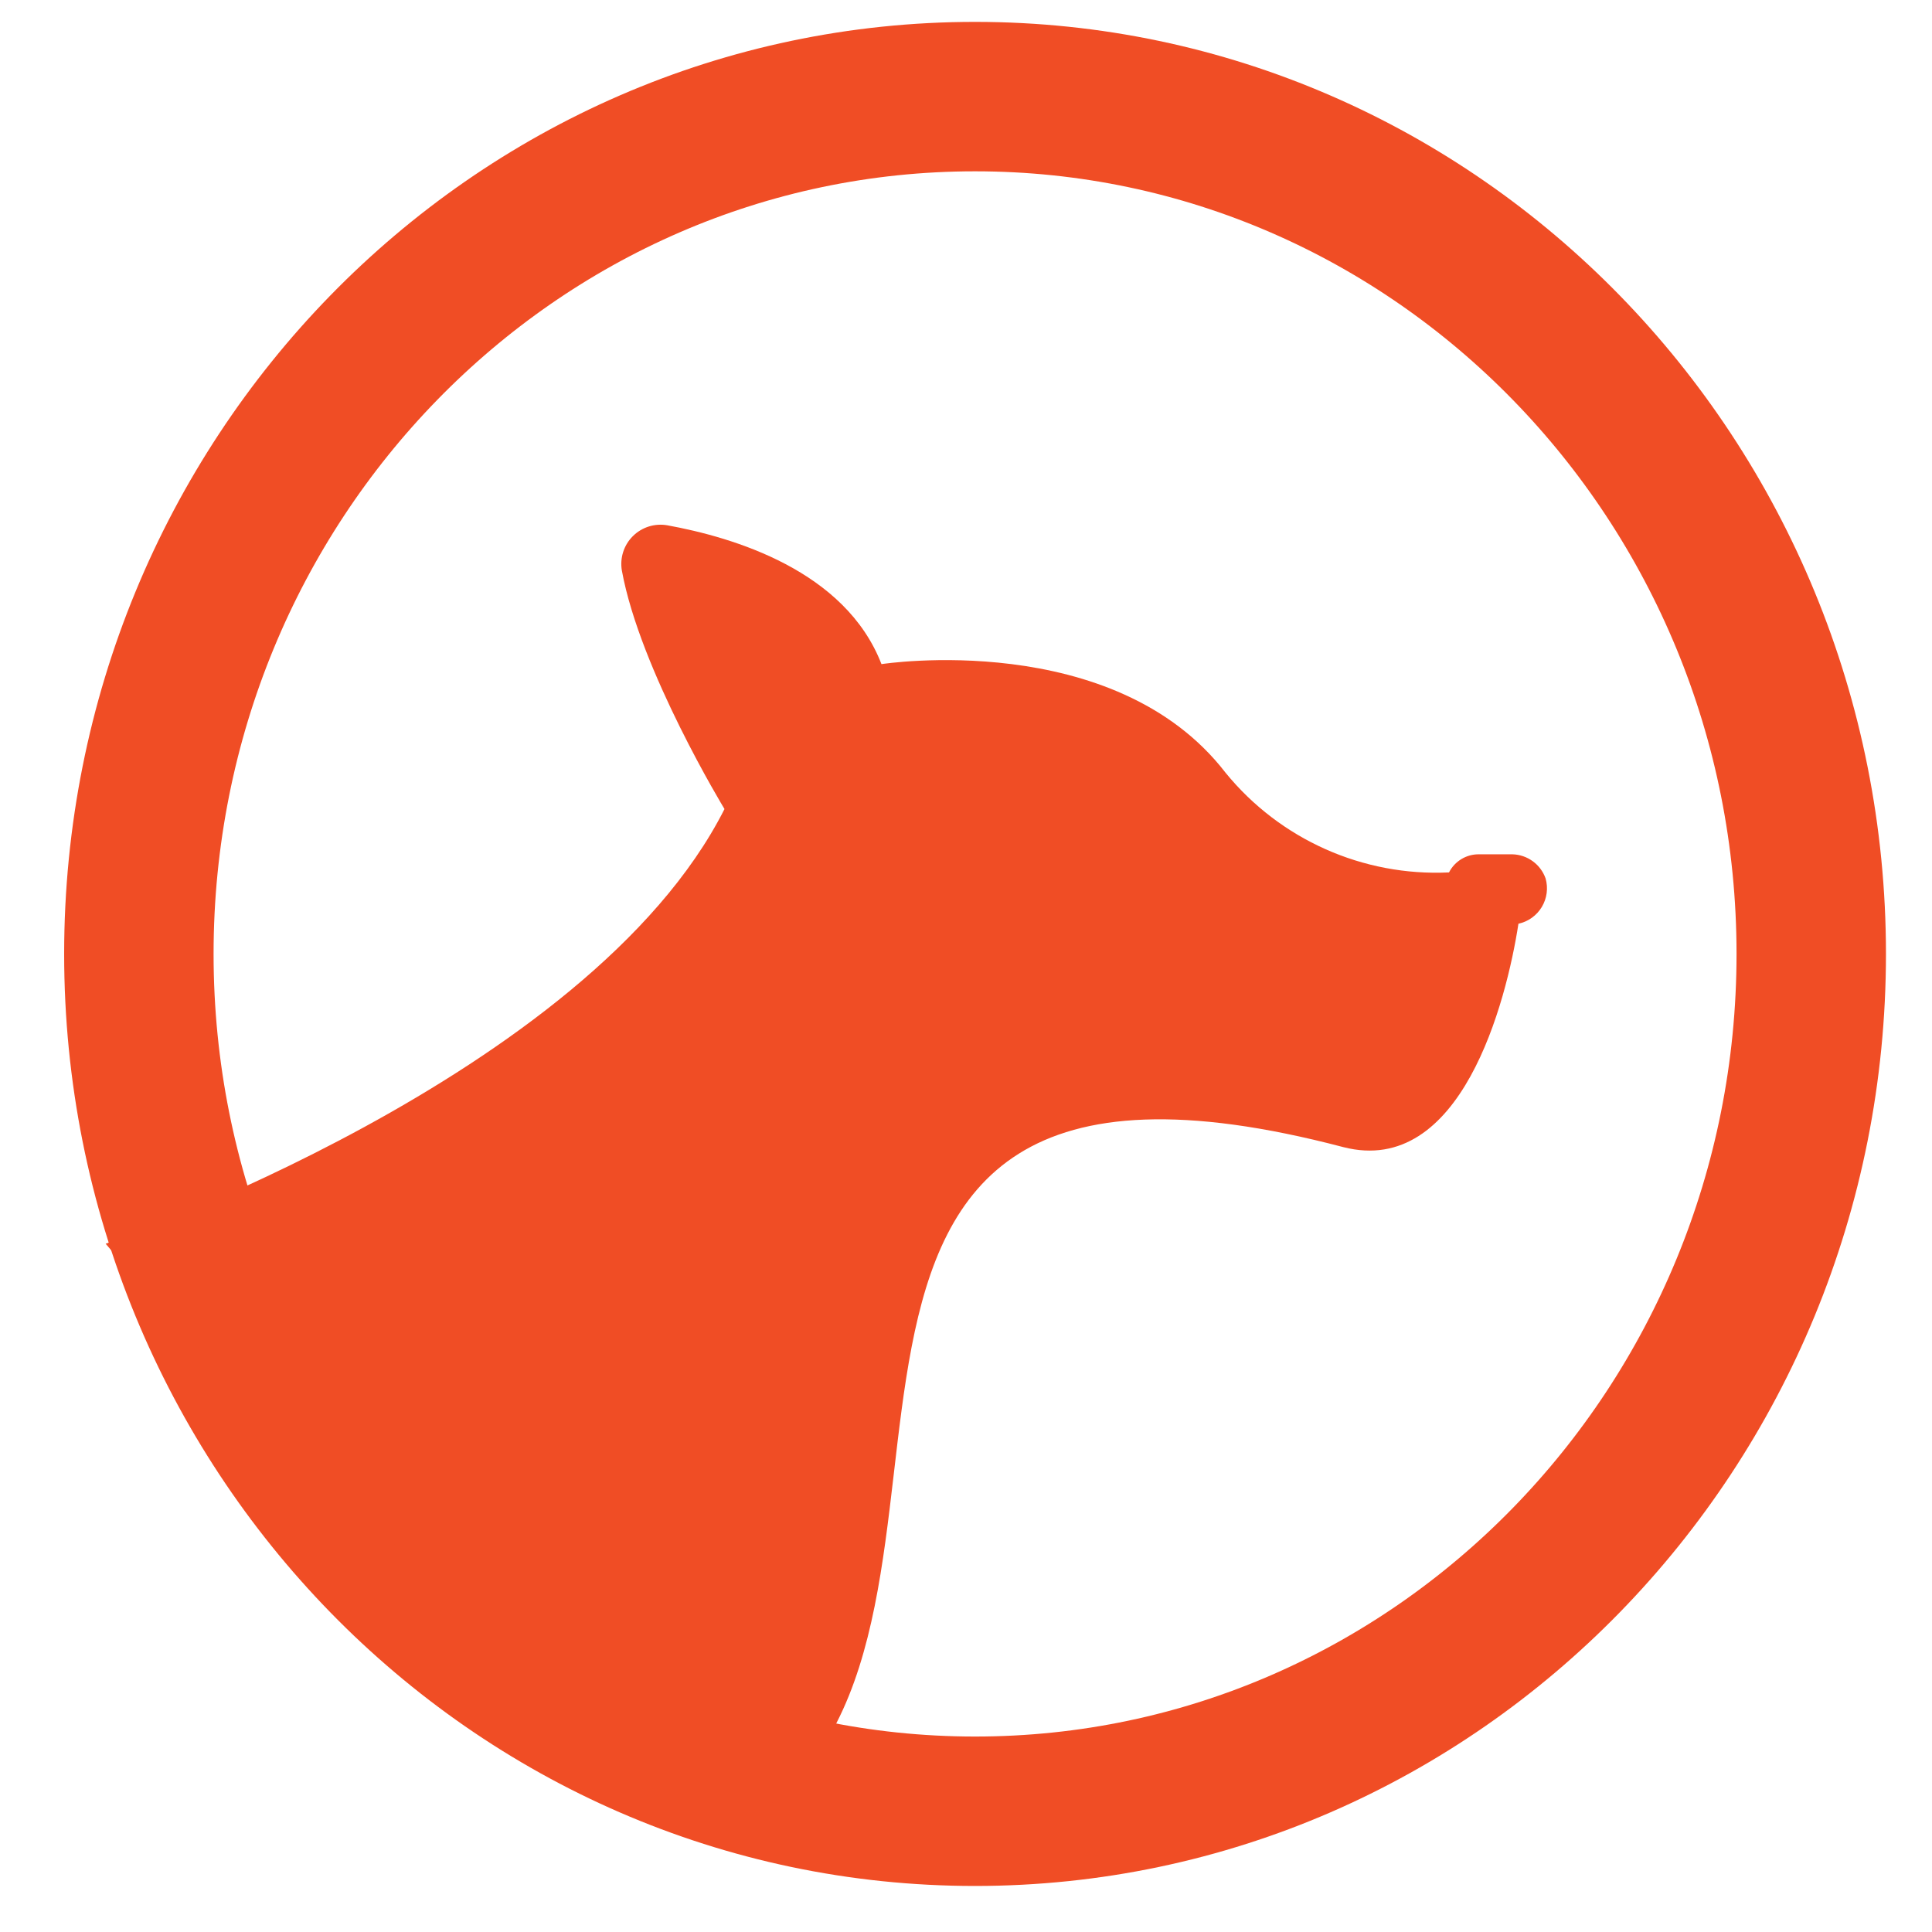
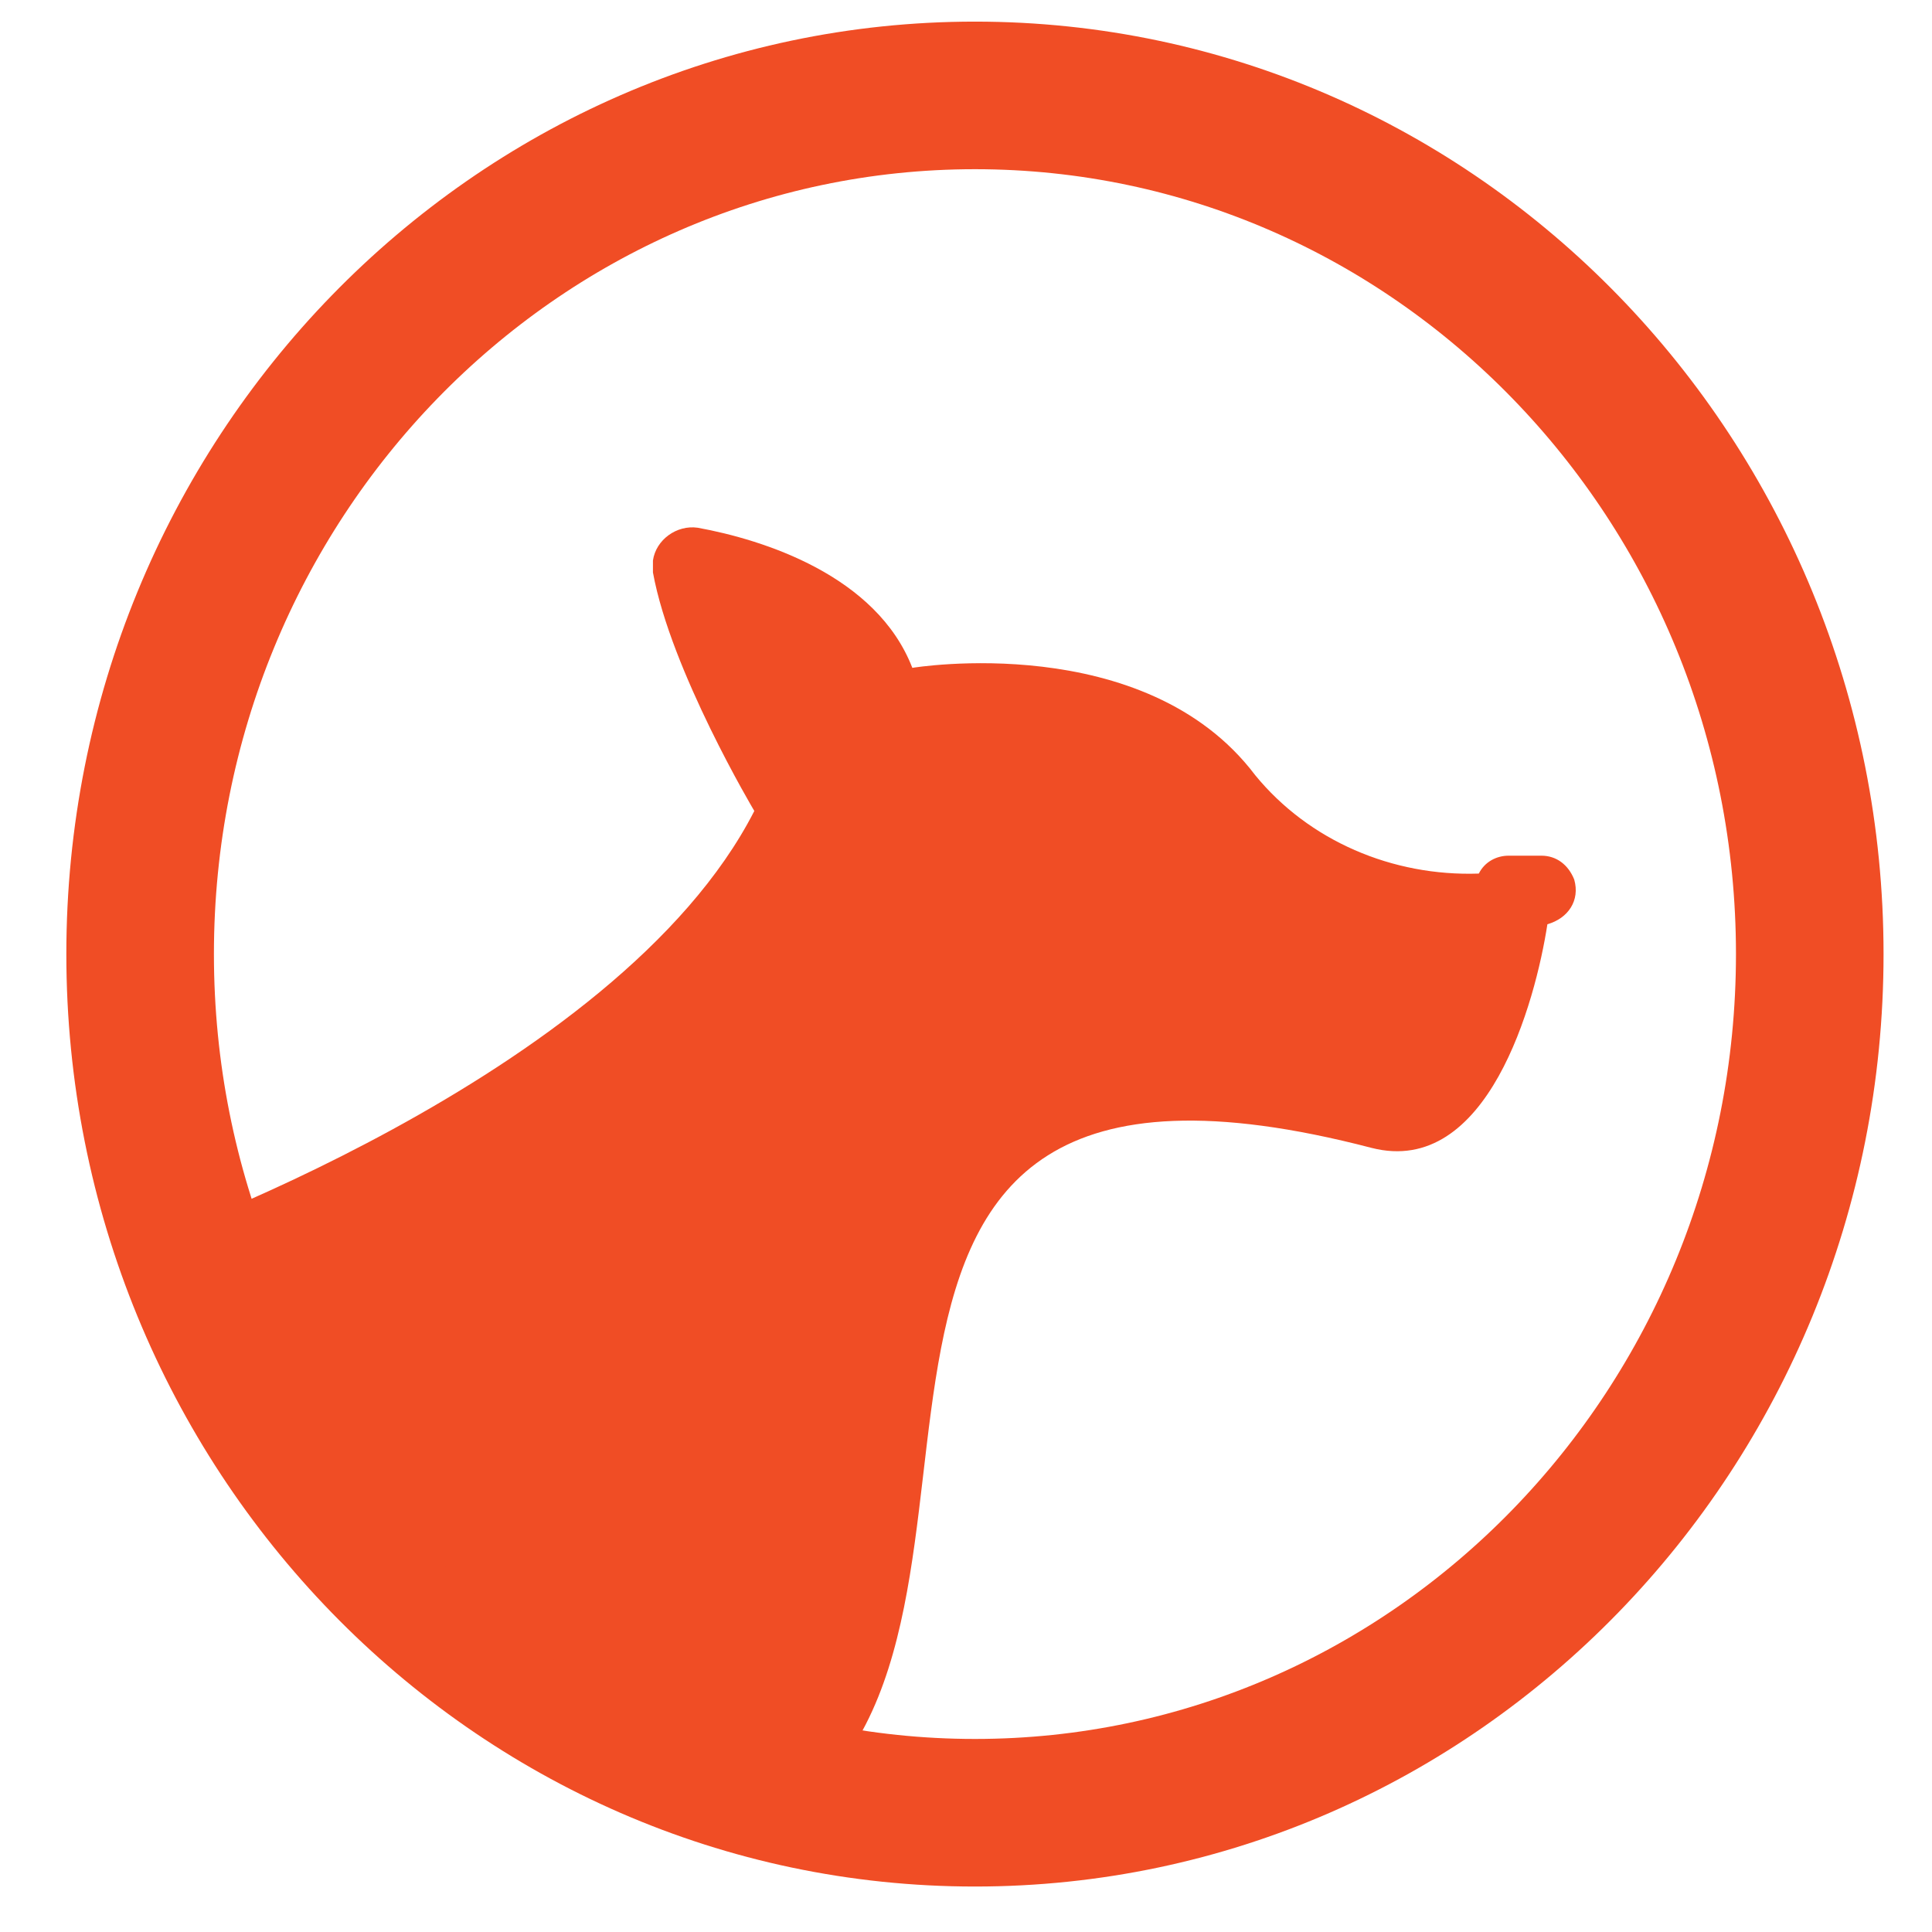
- <svg xmlns="http://www.w3.org/2000/svg" id="Layer_1" data-name="Layer 1" width="0.9in" height="0.9in" viewBox="0 0 64 64">
-   <ellipse cx="32.3" cy="31.6" rx="27.7" ry="28.4" fill="none" stroke="#f04d25" stroke-miterlimit="10" stroke-width="4.95" />
-   <path d="M51.2,29.1a1.2,1.2,0,0,0-1.1-.8H49a1.1,1.1,0,0,0-1,.6,9,9,0,0,1-7.4-3.3c-3.7-4.8-11.4-3.6-11.4-3.6-1.2-3.1-4.9-4.2-7.1-4.6a1.3,1.3,0,0,0-1.5,1.5c.6,3.3,3.4,7.9,3.4,7.9C19.5,35.7,3.5,41.2,3.5,41.2S15.7,55.7,25.2,60c8.9-6.1-2-27.6,19.3-22,3.9,1,5.4-4.8,5.8-7.4A1.2,1.2,0,0,0,51.2,29.1Z" fill="#f04d25" />
+ <svg xmlns="http://www.w3.org/2000/svg" version="1.1" id="Layer_1" x="0px" y="0px" viewBox="0 0 64.8 64.8" style="enable-background:new 0 0 64.8 64.8;" xml:space="preserve">
+   <style type="text/css">
+ 	.st0{fill:none;stroke:#F04D25;stroke-width:4.95;stroke-miterlimit:10;}
+ 	.st1{fill:#F04D25;}
+ </style>
+   <ellipse class="st0" cx="32.7" cy="32" rx="28" ry="28.8" />
+   <path class="st1" d="M52.8,29.5c-0.2-0.5-0.6-0.8-1.1-0.8h-1.1c-0.4,0-0.8,0.2-1,0.6c-2.9,0.1-5.7-1.1-7.5-3.3  c-3.7-4.9-11.5-3.6-11.5-3.6c-1.2-3.1-5-4.3-7.2-4.7c-0.7-0.1-1.4,0.4-1.5,1.1c0,0.1,0,0.3,0,0.4c0.6,3.3,3.4,8,3.4,8  c-4.6,9-20.8,14.6-20.8,14.6s12.4,14.7,22,19c9-6.2-2-27.9,19.5-22.3c3.9,1,5.5-4.9,5.9-7.5C52.6,30.8,53,30.2,52.8,29.5  C52.9,29.5,52.8,29.5,52.8,29.5z" />
</svg>
